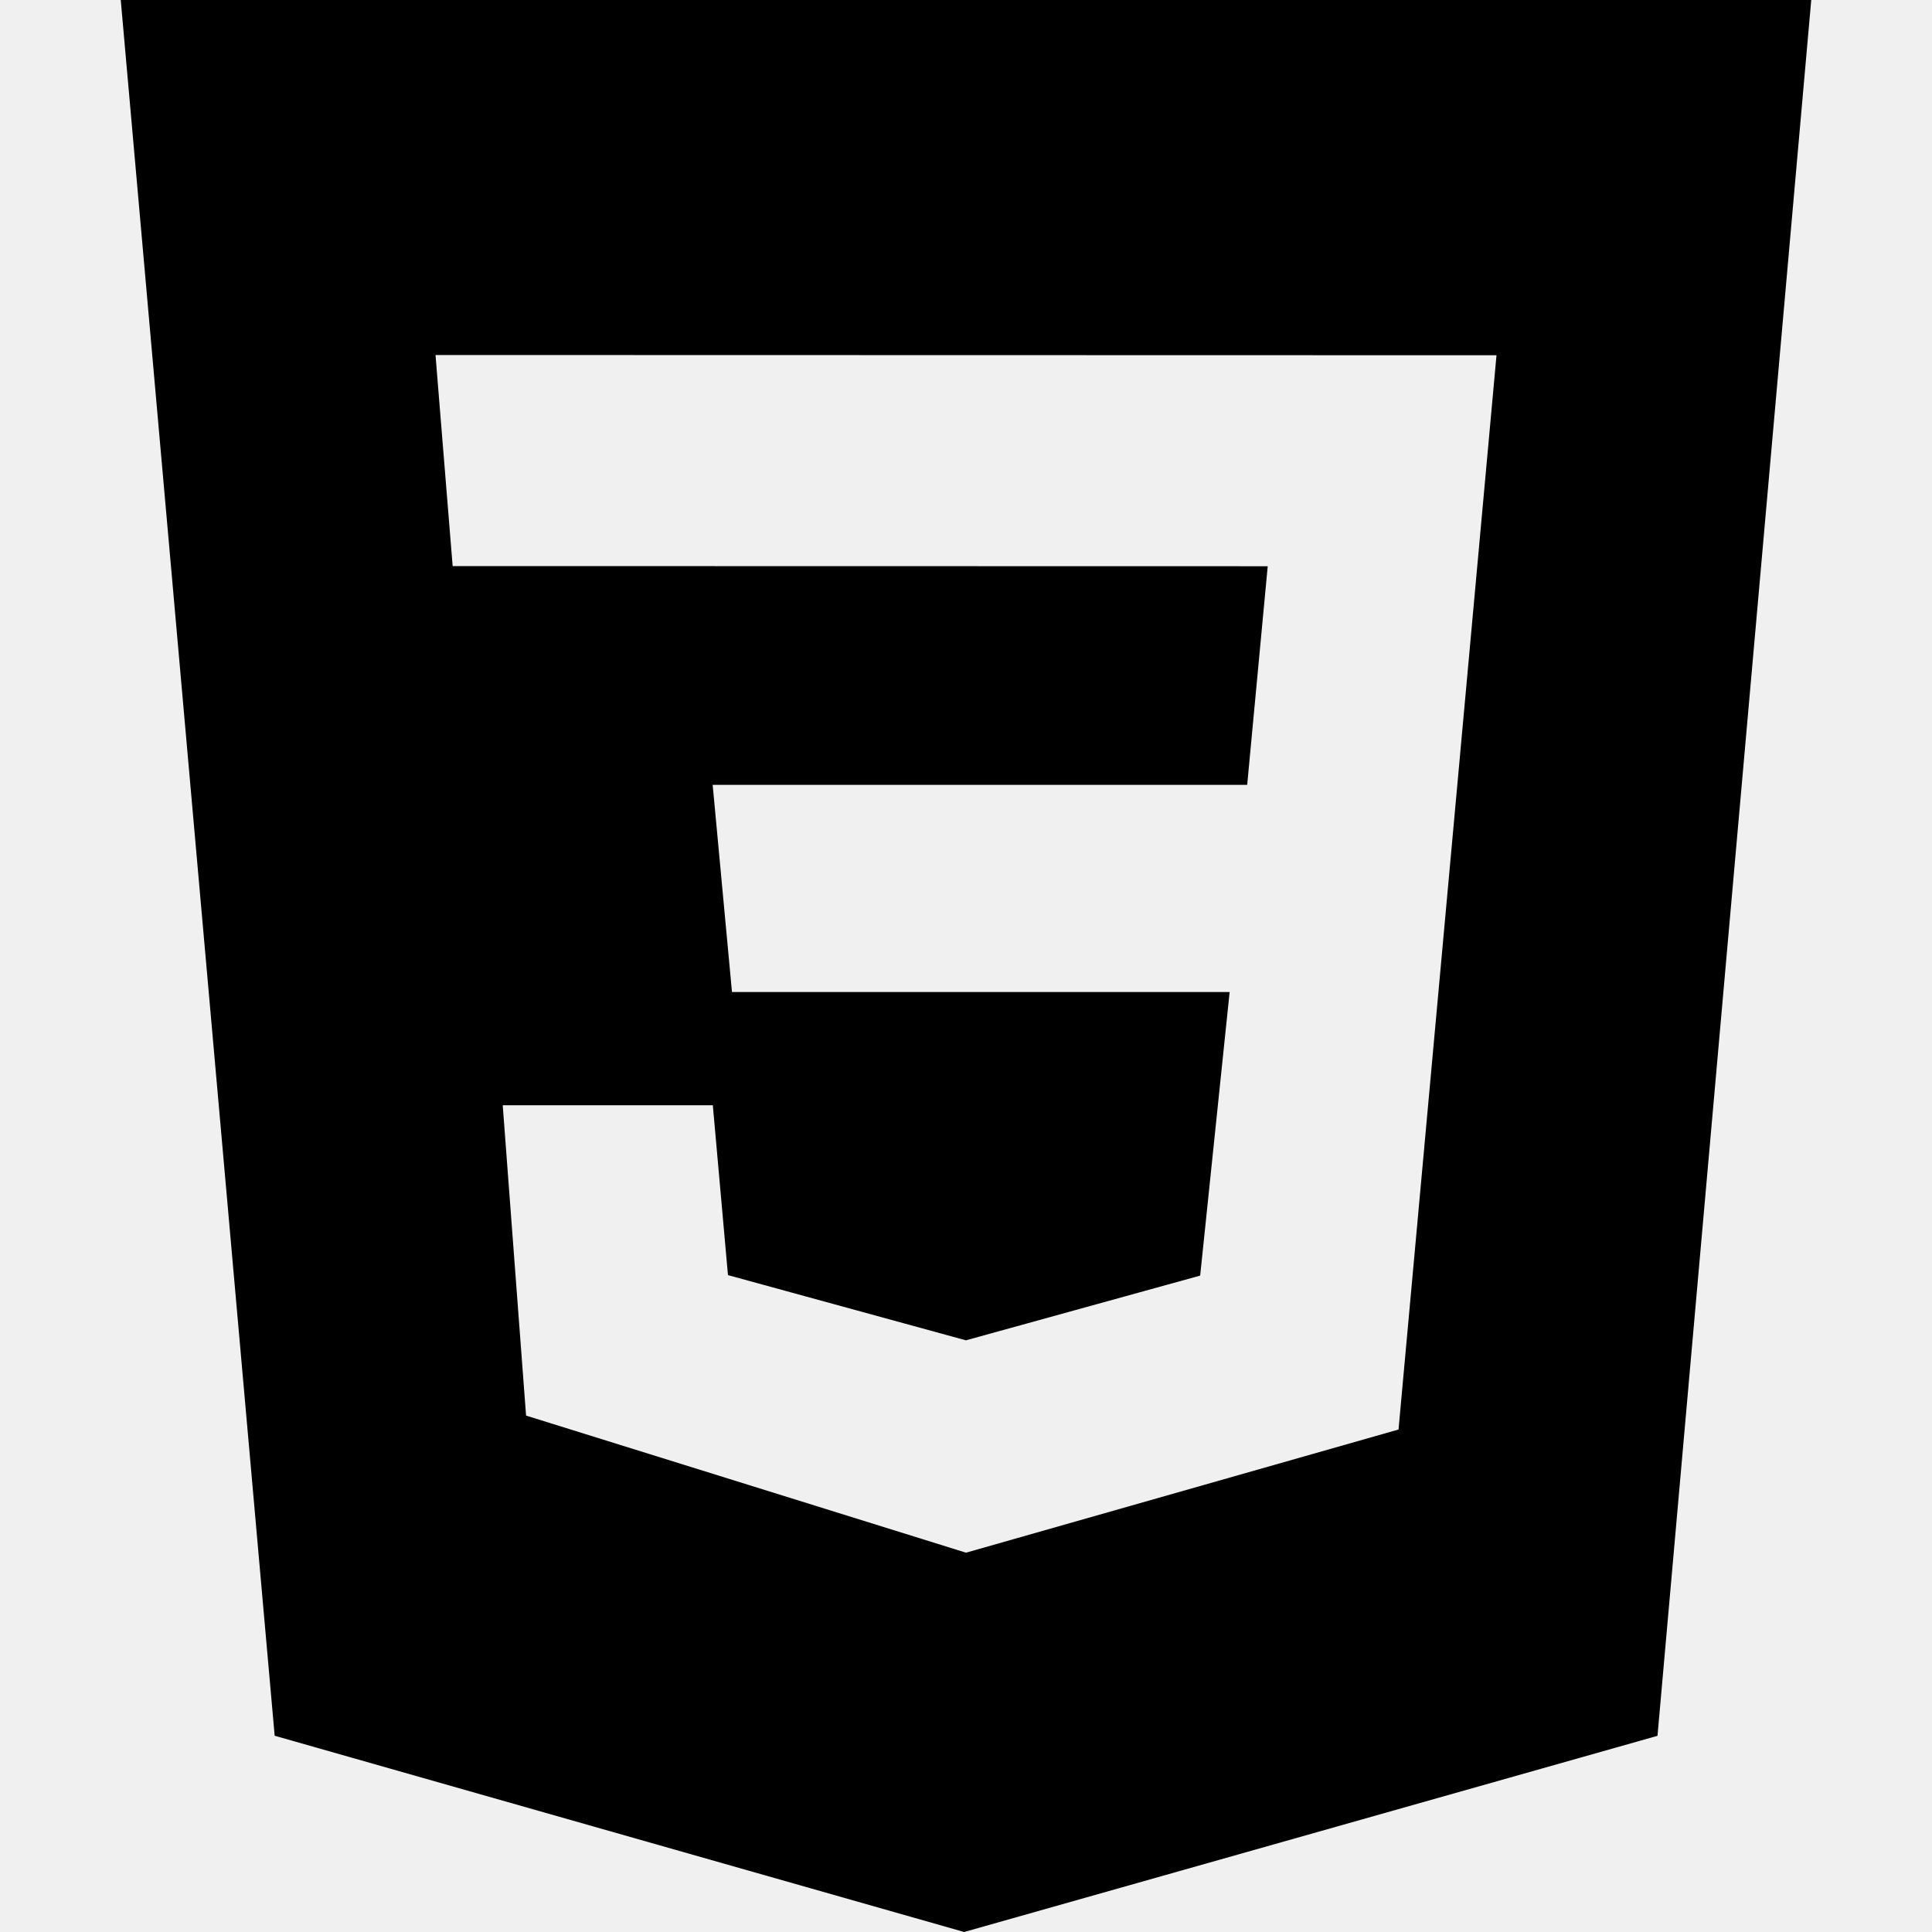
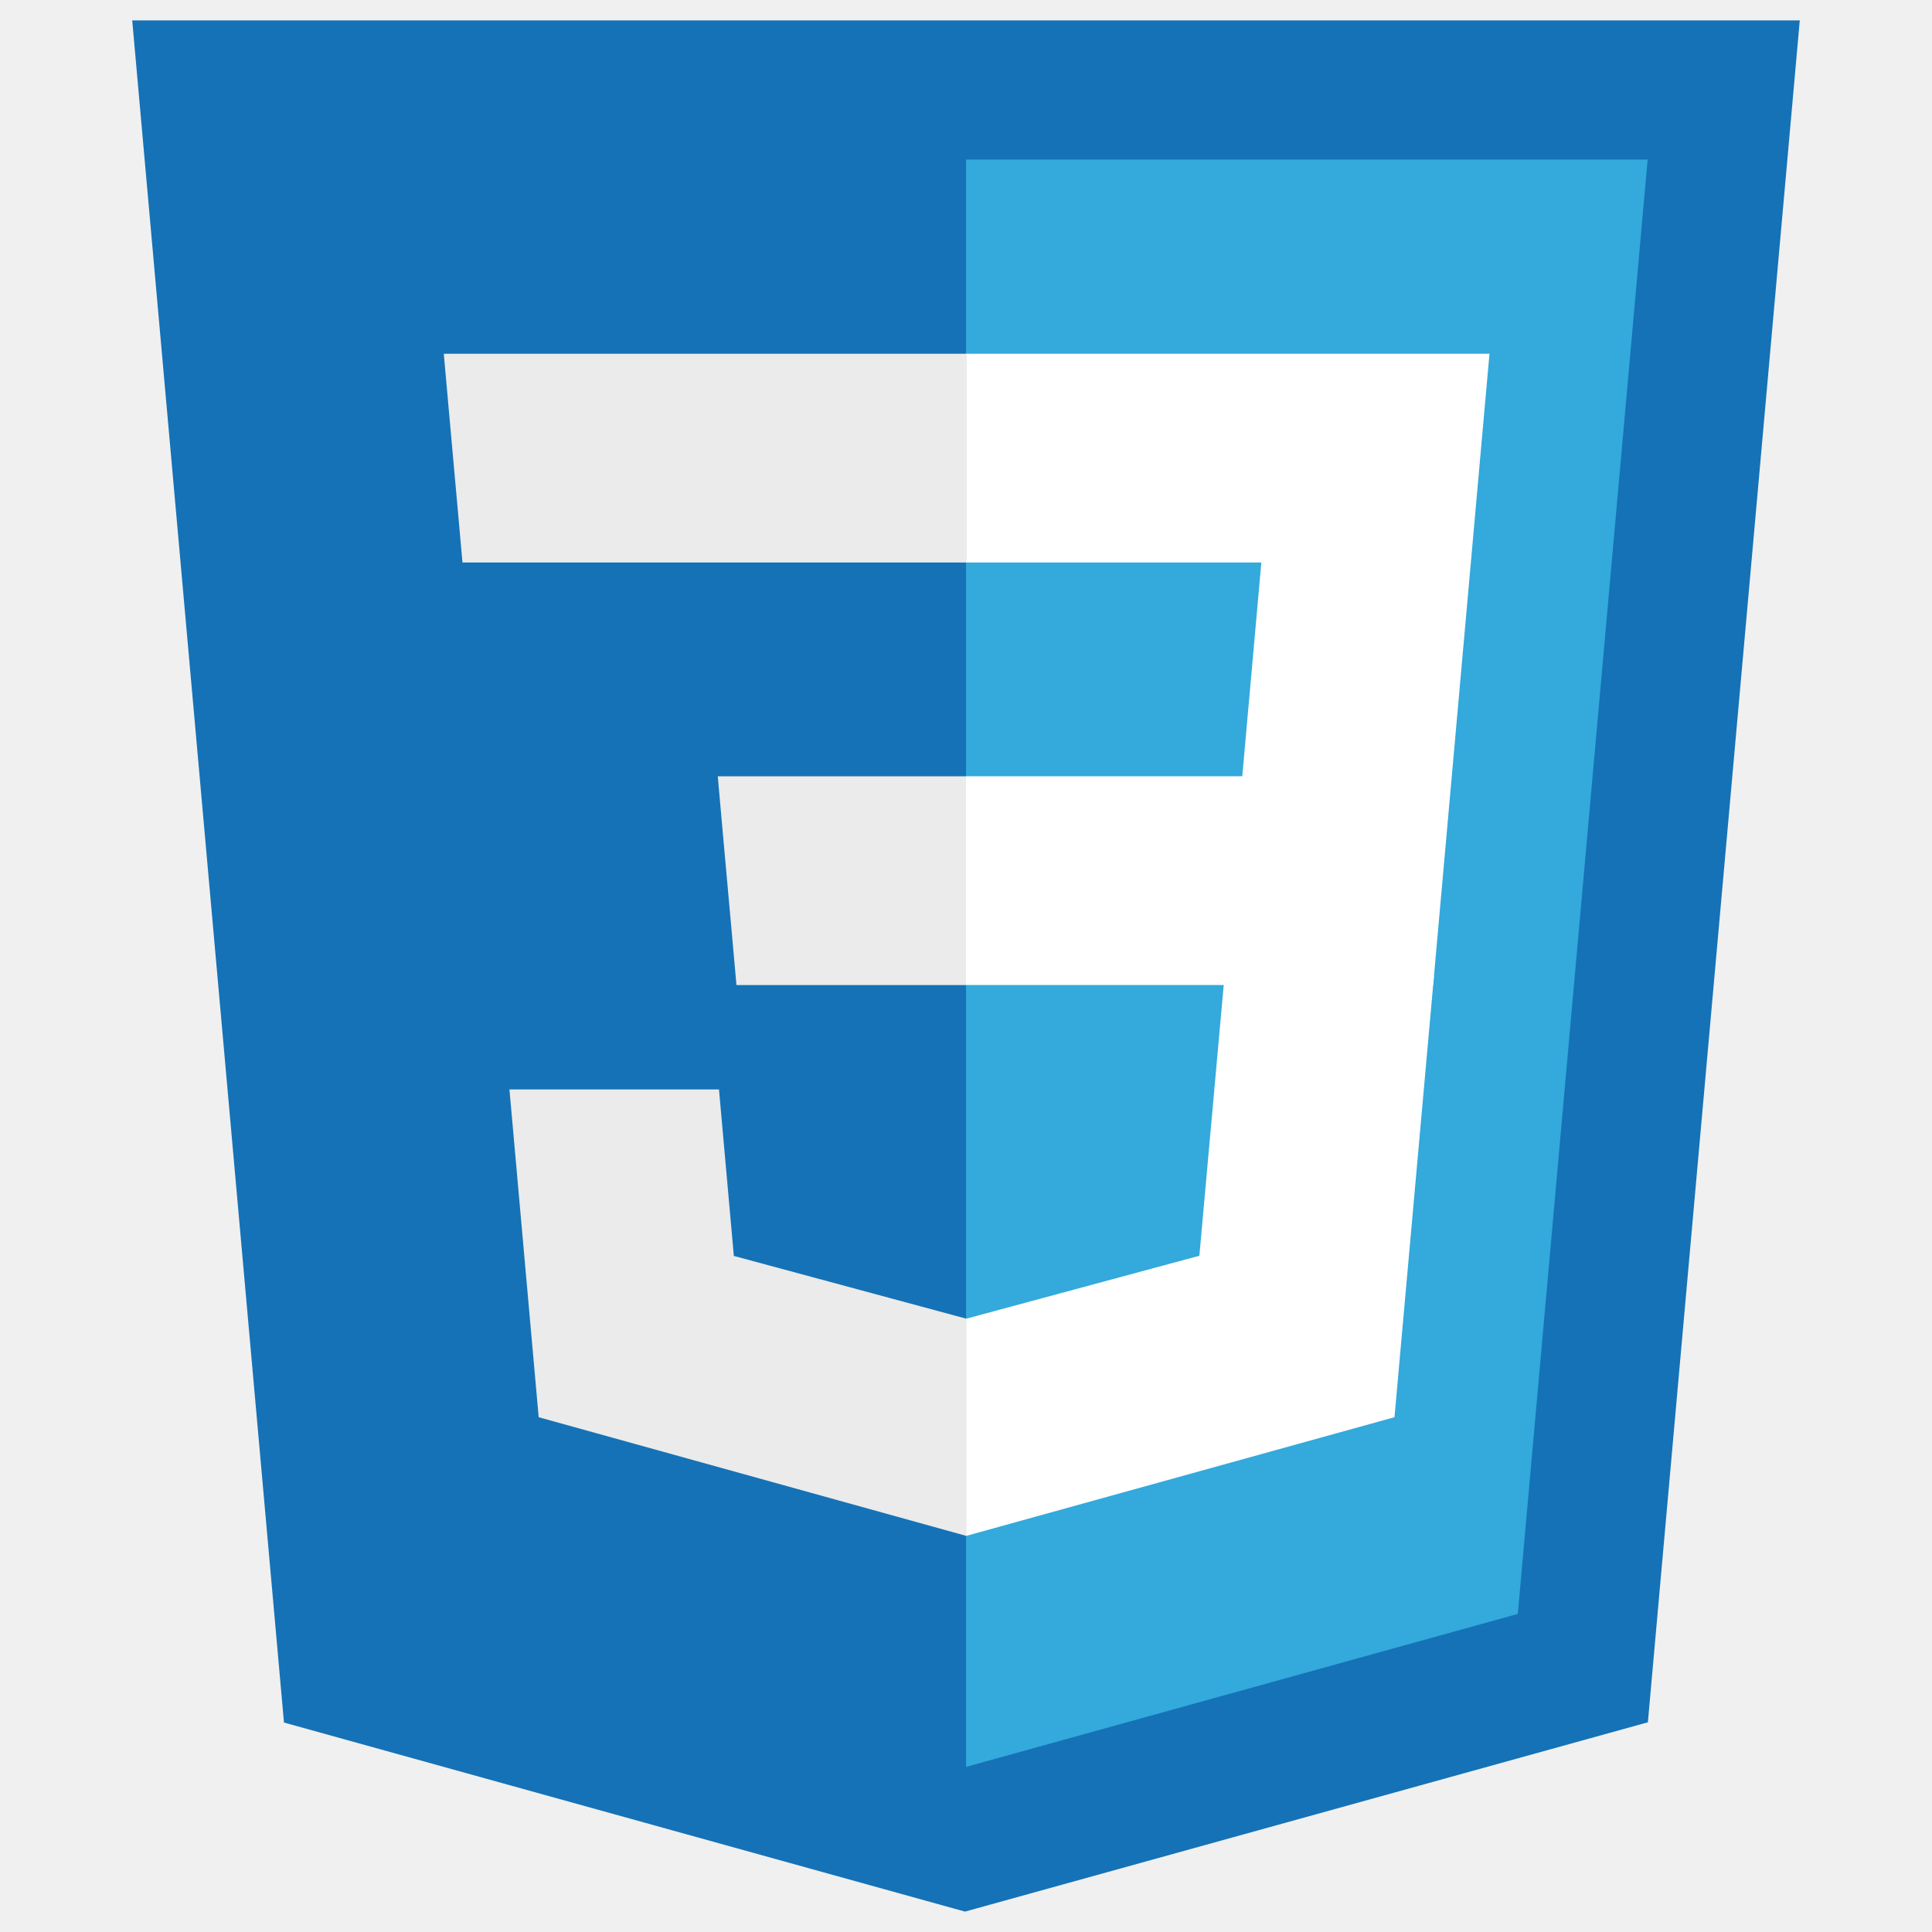
- <svg xmlns="http://www.w3.org/2000/svg" role="img" viewBox="0 0 24 24">
-   <path d="M1.5 0h21l-1.91 21.563L11.977 24l-8.565-2.438L1.5 0zm17.09 4.413L5.41 4.41l.213 2.622 10.125.002-.255 2.716h-6.64l.24 2.573h6.182l-.366 3.523-2.91.804-2.956-.81-.188-2.11h-2.61l.29 3.855L12 19.288l5.373-1.53L18.59 4.414z" />
+ <svg xmlns="http://www.w3.org/2000/svg" viewBox="0 0 128 128">
+   <path fill="#1572B6" d="M18.814 114.123l-10.054-112.771h110.48l-10.064 112.754-45.243 12.543-45.119-12.526z" />
+   <path fill="#33A9DC" d="M64.001 117.062l36.559-10.136 8.601-96.354h-45.16v106.49z" />
+   <path fill="#fff" d="M64.001 51.429h18.302l1.264-14.163h-19.566v-13.831h34.682l-.332 3.711-3.4 38.114h-30.95v-13.831z" />
+   <path fill="#EBEBEB" d="M64.083 87.349l-.061.018-15.403-4.159-.985-11.031h-13.882l1.937 21.717 28.331 7.863.063-.018v-14.39z" />
+   <path fill="#fff" d="M81.127 64.675l-1.666 18.522-15.426 4.164v14.39l28.354-7.858.208-2.337 2.406-26.881h-13.876z" />
+   <path fill="#EBEBEB" d="M64.048 23.435v13.831h-33.408l-.277-3.108-.63-7.012-.331-3.711h34.646zM64.001 51.431v13.831h-15.209l-.277-3.108-.631-7.012-.33-3.711h16.447z" />
</svg>
